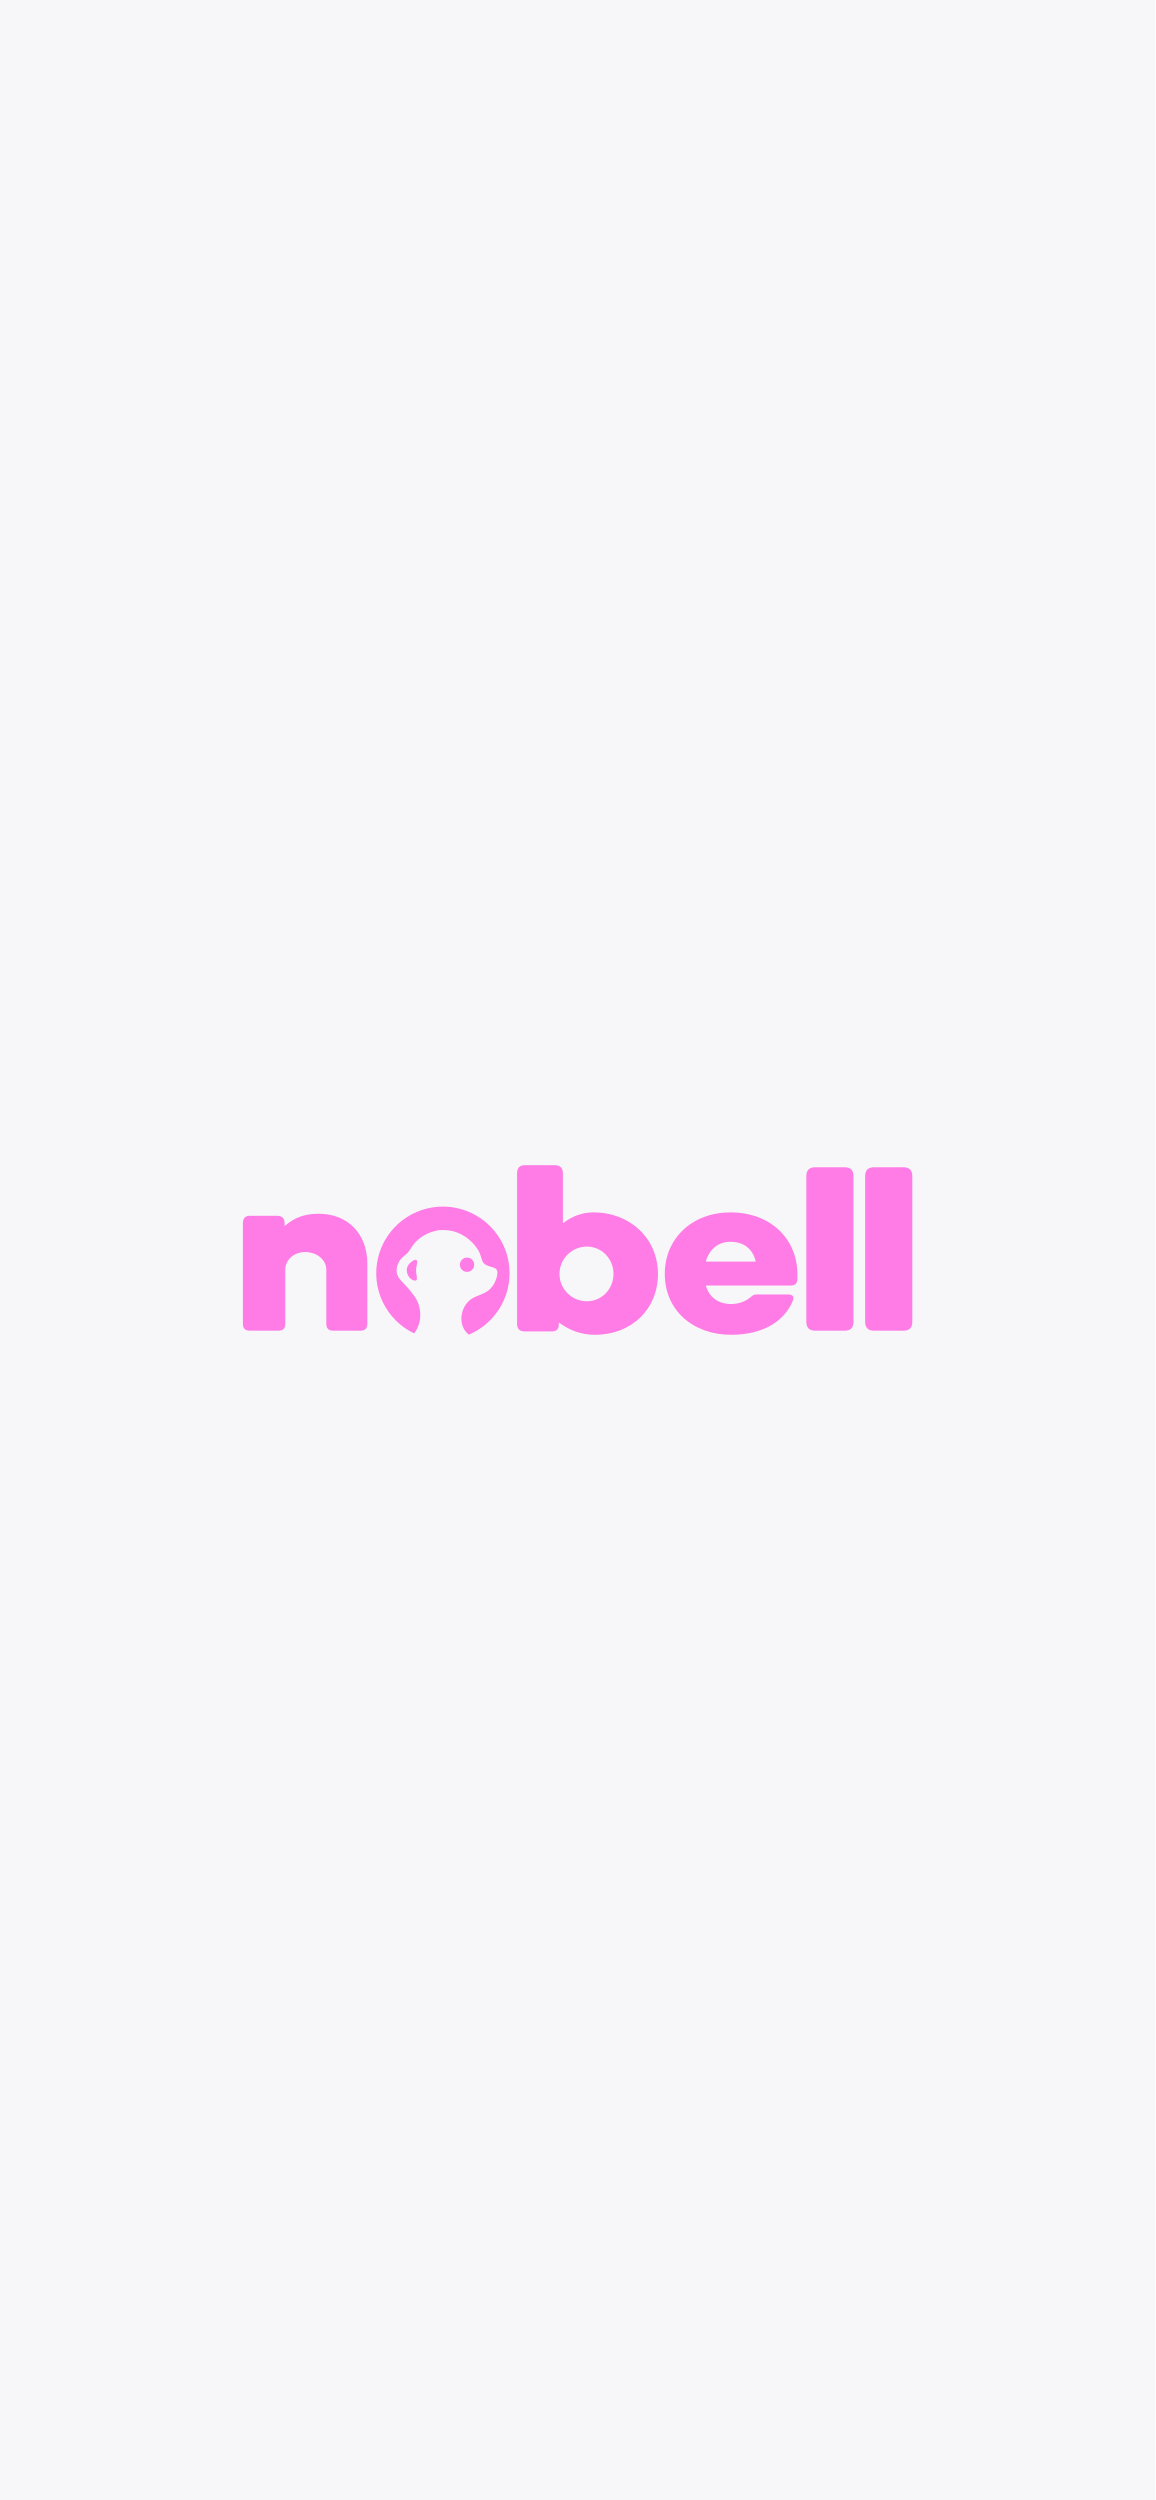
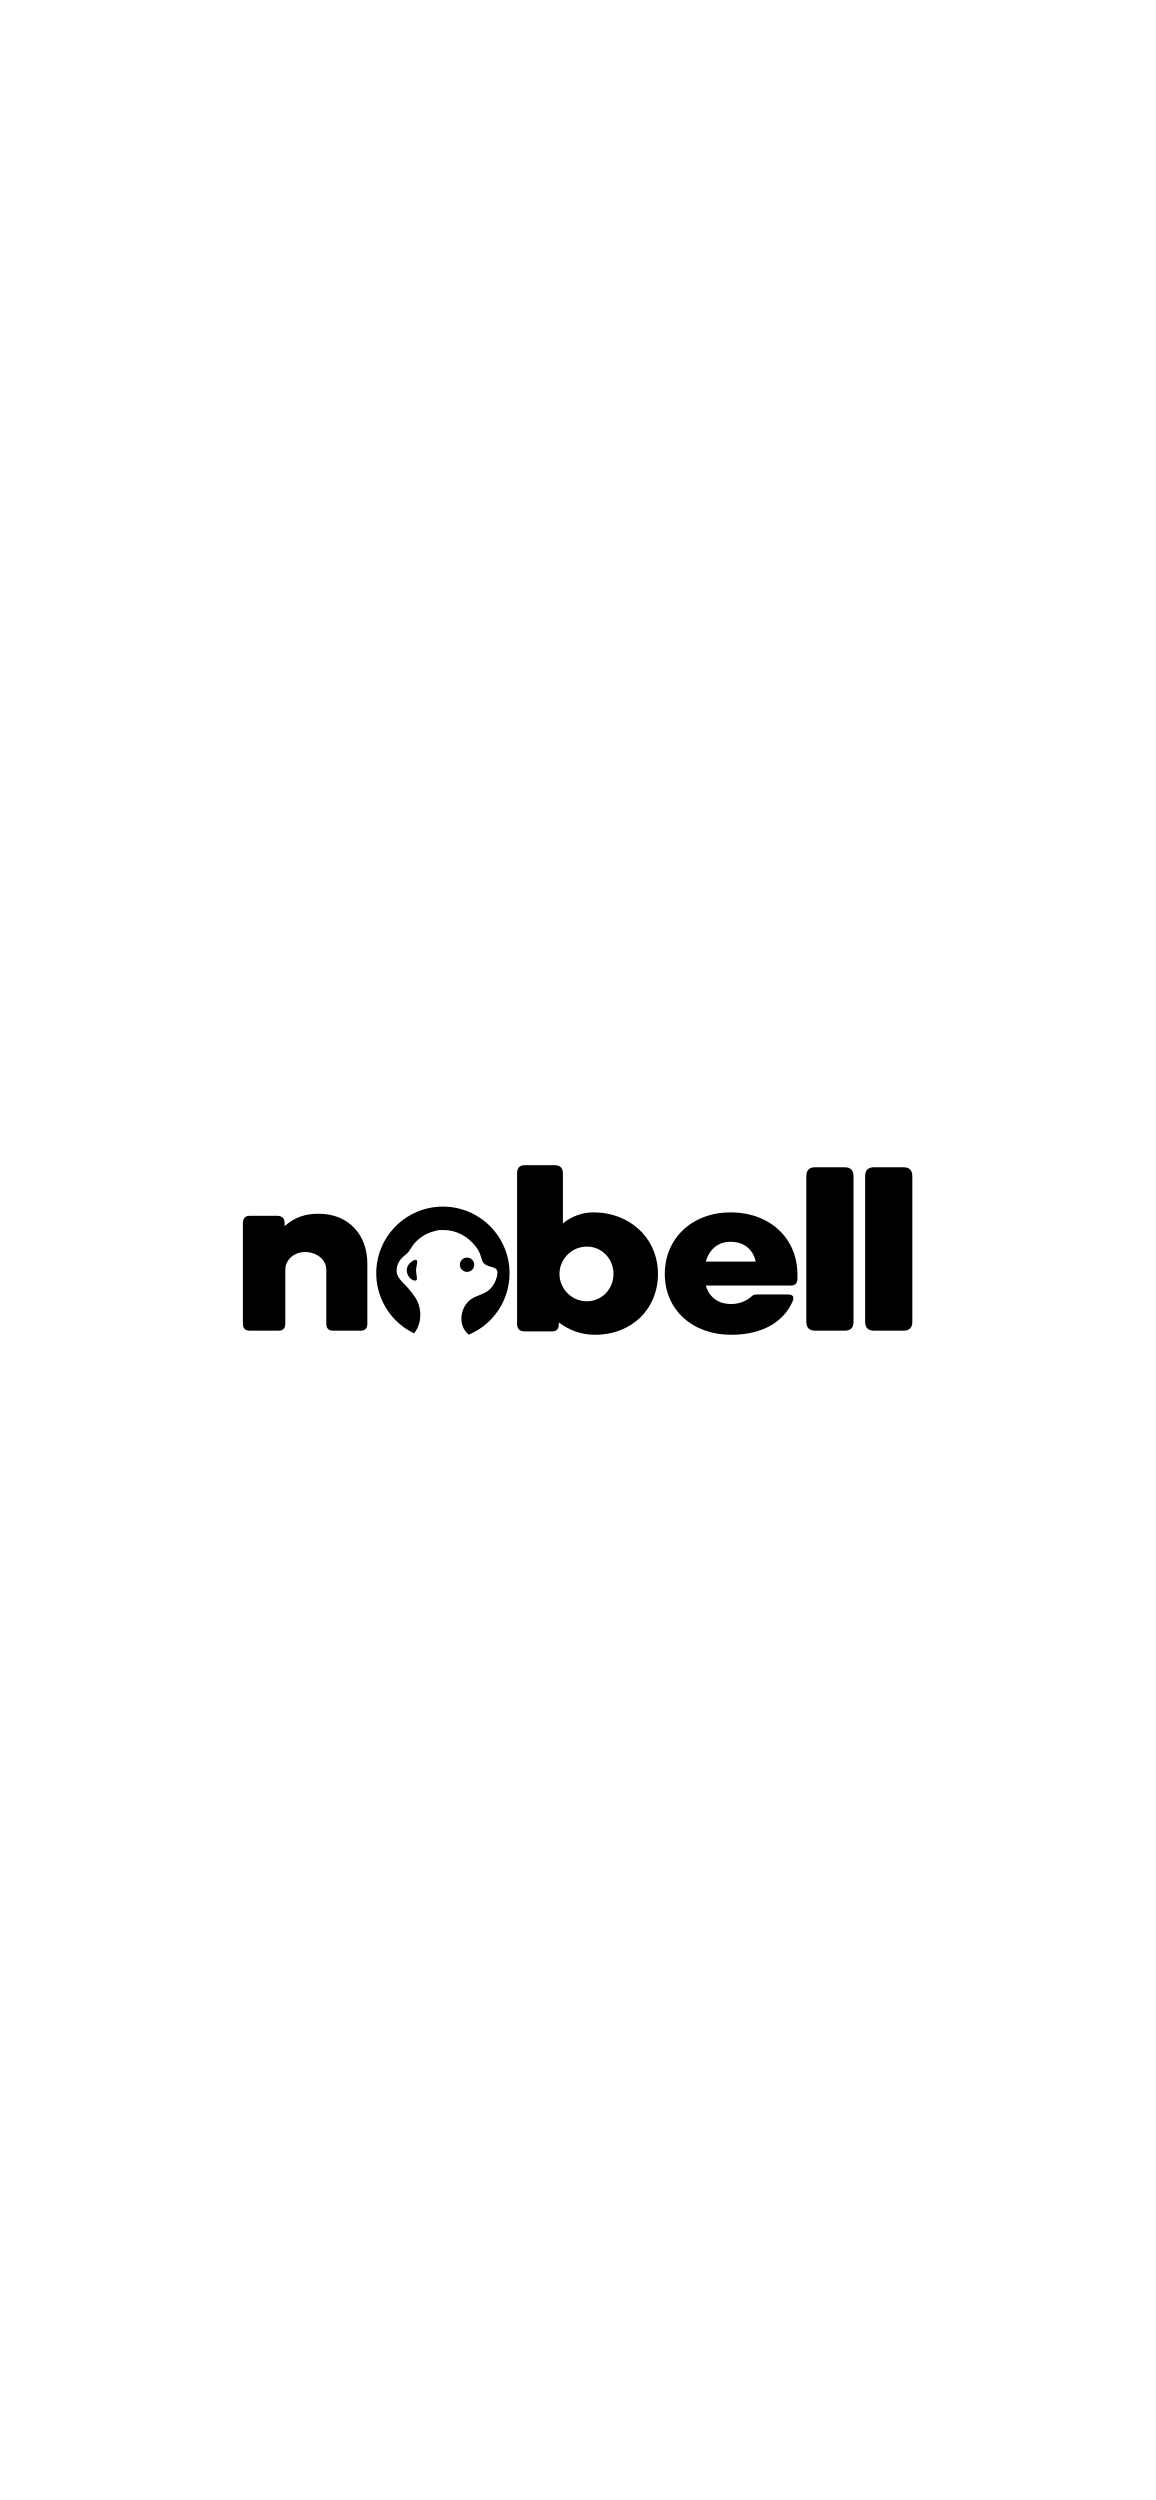
- <svg xmlns="http://www.w3.org/2000/svg" class="animation" viewBox="0 0 390 844" role="img" aria-label="Nobell 启动动画" color="rgb(255, 123, 229)">
+ <svg xmlns="http://www.w3.org/2000/svg" class="animation" viewBox="0 0 390 844" role="img" aria-label="Nobell 启动动画">
  <defs />
-   <path d="M0 0H390V944H0Z" fill="#F7F7FA" />
  <g fill="currentColor" fill-rule="evenodd" transform="translate(3.050051 324.1205) scale(0.2308478)" opacity="1">
    <path d="M352 374H392Q403 374 403 385V389C418 376 433 371 453 371C496 371 524 401 524 444V532Q524 542 514 542H474Q464 542 464 532V453C464 438 450 427 433 427C417 427 404 438 404 453V532Q404 542 394 542H352Q342 542 342 532V385Q342 374 352 374Z" data-part="letter-n" />
    <path d="M754 300H798Q810 300 810 312V385C824 374 839 369 855 369C908 369 949 407 949 459C949 511 910 548 857 548C836 548 819 541 804 530V533Q804 543 794 543H754Q743 543 743 532V312Q743 300 754 300Z M884 459C884 437 867 419 845 419C823 419 805 437 805 459C805 481 823 499 845 499C867 499 884 481 884 459Z" data-part="letter-b" />
    <path d="M1019 476C1024 493 1037 503 1056 503C1068 503 1078 499 1087 491Q1089 489 1095 489H1139Q1150 489 1146 499C1133 529 1102 548 1056 548C1000 548 959 512 959 459C959 407 999 369 1055 369C1113 369 1153 407 1153 460V466Q1153 476 1143 476Z M1019 441H1092C1088 423 1075 412 1055 412C1037 412 1024 423 1019 441Z" data-part="letter-e" />
    <path d="M1179 303H1222Q1235 303 1235 316V529Q1235 542 1222 542H1179Q1166 542 1166 529V316Q1166 303 1179 303Z" data-part="letter-l-first" />
    <path d="M1265 303H1308Q1321 303 1321 316V529Q1321 542 1308 542H1265Q1252 542 1252 529V316Q1252 303 1265 303Z" data-part="letter-l-second" />
  </g>
  <g fill="currentColor" transform="translate(149.523 429.8488) scale(0.0978594) translate(-256 -256)">
    <path data-part="silhouette" d="M 156.812 463.513 C 109.318 440.812 71.049 402.507 48.393 354.992 C 25.737 307.477 20.065 253.629 32.324 202.436 C 44.583 151.244 74.031 105.805 115.753 73.707 C 157.474 41.609 208.943 24.793 261.567 26.067 C 314.192 27.342 364.787 46.629 404.905 80.708 C 445.024 114.788 472.239 161.598 482.006 213.324 C 491.773 265.05 483.502 318.561 458.573 364.923 C 433.644 411.286 393.565 447.694 345.029 468.07 C 337.627 460.62 332.82 455.604 328.981 448.966 C 325.142 442.328 322.552 435.111 321.106 427.638 C 319.661 420.165 319.36 412.435 320.099 404.771 C 320.837 397.106 322.616 389.507 325.331 382.294 C 328.046 375.082 331.696 368.256 336.177 362.139 C 340.658 356.021 345.971 350.613 352.01 346.235 C 358.05 341.856 364.829 338.543 371.849 335.554 C 378.87 332.566 386.131 329.902 393.134 326.819 C 400.137 323.737 406.88 320.232 412.868 315.573 C 418.856 310.913 424.106 305.156 428.515 298.749 C 432.924 292.343 436.491 285.287 439.11 278.031 C 441.73 270.776 443.465 263.274 444.013 256.119 C 444.561 248.965 442.841 242.968 437.194 239.597 C 431.547 236.225 423.422 234.377 415.848 231.88 C 408.274 229.383 401.09 226.355 396.601 221.148 C 392.113 215.94 390.057 208.741 387.964 201.298 C 385.872 193.854 383.335 186.422 379.661 179.631 C 375.987 172.839 371.485 166.495 366.592 160.513 C 361.699 154.531 356.385 148.924 350.707 143.759 C 345.028 138.594 338.986 133.872 332.638 129.66 C 326.29 125.448 319.636 121.746 312.733 118.623 C 305.83 115.499 298.679 112.954 291.338 111.055 C 283.996 109.155 276.464 107.902 268.799 107.363 C 261.134 106.824 253.026 107.039 245.095 107.039 C 238.968 107.039 232.687 109.514 226.572 110.943 C 220.457 112.372 214.385 114.305 208.443 116.702 C 202.501 119.098 196.688 121.958 191.09 125.239 C 185.493 128.52 180.111 132.223 175.031 136.305 C 169.95 140.388 165.171 144.85 160.78 149.65 C 156.388 154.45 152.408 159.606 148.849 165.018 C 145.29 170.431 142.04 176.011 138.242 180.982 C 134.444 185.954 129.823 190.022 124.973 193.967 C 120.122 197.913 115.21 201.966 111.077 206.998 C 106.945 212.03 103.483 217.801 100.939 223.896 C 98.394 229.99 96.768 236.409 96.31 242.736 C 95.851 249.063 96.582 255.284 98.678 261.031 C 100.774 266.778 104.128 272.12 108.109 277.202 C 112.09 282.284 116.698 287.107 121.301 291.816 C 125.904 296.526 130.43 301.123 134.502 305.752 C 138.573 310.381 142.336 315.039 146.152 319.862 C 149.968 324.685 153.923 329.676 157.612 334.939 C 161.301 340.201 164.657 345.757 167.42 351.616 C 170.182 357.475 172.411 363.607 174.096 369.9 C 175.782 376.192 176.925 382.644 177.517 389.143 C 178.109 395.642 178.149 402.187 177.629 408.666 C 177.109 415.144 176.029 421.556 174.379 427.787 C 172.73 434.019 170.512 440.07 167.715 445.827 C 164.919 451.584 161.504 456.927 156.812 463.513 Z" opacity="1" />
    <path data-part="ear-left" d="M 159.446 209.537 C 163.78 209.735 166.533 210.845 167.177 213.851 C 167.821 216.857 167.187 220.802 166.404 224.76 C 165.622 228.718 164.82 232.535 164.275 236.321 C 163.729 240.108 163.408 243.906 163.477 247.962 C 163.546 252.019 164.134 256.476 164.875 260.993 C 165.616 265.51 166.396 269.962 166.409 273.526 C 166.422 277.089 165.572 279.693 163.382 280.758 C 161.193 281.822 157.916 281.535 154.494 280.366 C 151.072 279.197 147.599 277.175 144.652 274.658 C 141.704 272.14 139.166 269.092 137.12 265.72 C 135.075 262.348 133.524 258.652 132.55 254.838 C 131.577 251.025 131.182 247.094 131.449 243.253 C 131.717 239.412 132.684 235.674 134.293 232.192 C 135.903 228.711 138.118 225.474 140.734 222.577 C 143.349 219.68 146.365 217.124 149.576 215.008 C 152.786 212.891 156.053 210.678 159.446 209.537 Z" opacity="1" />
    <path data-part="ear-right" d="M 390.761 213.347 C 392.916 215.127 395.06 215.989 396.9 217.782 C 398.74 219.575 400.393 221.409 401.798 223.354 C 403.204 225.299 404.361 227.356 405.211 229.595 C 406.061 231.833 406.59 234.283 406.793 236.893 C 406.996 239.503 406.886 242.245 406.508 244.955 C 406.13 247.666 405.485 250.345 404.618 252.831 C 403.75 255.317 402.661 257.609 401.395 259.545 C 400.129 261.481 398.648 263.08 397.153 264.101 C 395.657 265.122 394.183 265.547 393.072 265.063 C 391.961 264.58 391.299 263.062 391.072 260.723 C 390.846 258.384 390.984 255.329 391.204 252.174 C 391.424 249.018 391.699 245.827 391.838 242.987 C 391.977 240.147 392.025 237.551 392.001 235.073 C 391.976 232.595 391.879 230.236 391.729 227.872 C 391.578 225.508 391.374 223.139 391.136 220.64 C 390.897 218.142 391.05 216.227 390.761 213.347 Z" opacity="0" />
    <path data-part="eye-left" d="M 339.309 201.944 C 342.548 201.944 345.786 202.586 348.778 203.822 C 351.77 205.059 354.515 206.887 356.805 209.171 C 359.095 211.455 360.929 214.193 362.169 217.177 C 363.408 220.161 364.052 223.389 364.052 226.619 C 364.052 229.849 363.408 233.078 362.169 236.062 C 360.929 239.046 359.095 241.784 356.805 244.068 C 354.515 246.351 351.77 248.18 348.778 249.416 C 345.786 250.653 342.548 251.295 339.309 251.295 C 336.07 251.295 332.833 250.653 329.84 249.416 C 326.848 248.18 324.103 246.351 321.813 244.068 C 319.523 241.784 317.689 239.046 316.45 236.062 C 315.21 233.078 314.566 229.849 314.566 226.619 C 314.566 223.389 315.21 220.161 316.45 217.177 C 317.689 214.193 319.523 211.455 321.813 209.171 C 324.103 206.887 326.848 205.059 329.84 203.822 C 332.833 202.586 336.07 201.944 339.309 201.944 Z" opacity="1" />
    <path data-part="eye-right" d="M 378.235 204.748 C 379.566 204.748 380.896 205.337 382.125 206.471 C 383.355 207.605 384.482 209.282 385.423 211.377 C 386.364 213.472 387.118 215.982 387.627 218.719 C 388.136 221.457 388.401 224.418 388.401 227.38 C 388.401 230.343 388.136 233.304 387.627 236.041 C 387.118 238.778 386.364 241.289 385.423 243.384 C 384.482 245.479 383.355 247.156 382.125 248.29 C 380.896 249.424 379.566 250.013 378.235 250.013 C 376.905 250.013 375.575 249.424 374.345 248.29 C 373.116 247.156 371.988 245.479 371.047 243.384 C 370.106 241.289 369.353 238.778 368.844 236.041 C 368.334 233.304 368.07 230.343 368.07 227.38 C 368.07 224.418 368.334 221.457 368.844 218.719 C 369.353 215.982 370.106 213.472 371.047 211.377 C 371.988 209.282 373.116 207.605 374.345 206.471 C 375.575 205.337 376.905 204.748 378.235 204.748 Z" opacity="0" />
    <path data-part="nose" d="M 396.718 263.215 C 398.774 263.215 400.83 263.534 402.73 264.148 C 404.63 264.762 406.372 265.671 407.827 266.805 C 409.281 267.94 410.445 269.3 411.232 270.783 C 412.019 272.265 412.428 273.869 412.428 275.474 C 412.428 277.079 412.019 278.683 411.232 280.165 C 410.445 281.648 409.281 283.008 407.827 284.142 C 406.372 285.277 404.63 286.186 402.73 286.8 C 400.83 287.414 398.774 287.733 396.718 287.733 C 394.661 287.733 392.606 287.414 390.706 286.8 C 388.806 286.186 387.063 285.277 385.609 284.142 C 384.155 283.008 382.99 281.648 382.204 280.165 C 381.417 278.683 381.008 277.079 381.008 275.474 C 381.008 273.869 381.417 272.265 382.204 270.783 C 382.99 269.3 384.155 267.94 385.609 266.805 C 387.063 265.671 388.806 264.762 390.706 264.148 C 392.606 263.534 394.661 263.215 396.718 263.215 Z" opacity="0" />
  </g>
</svg>
